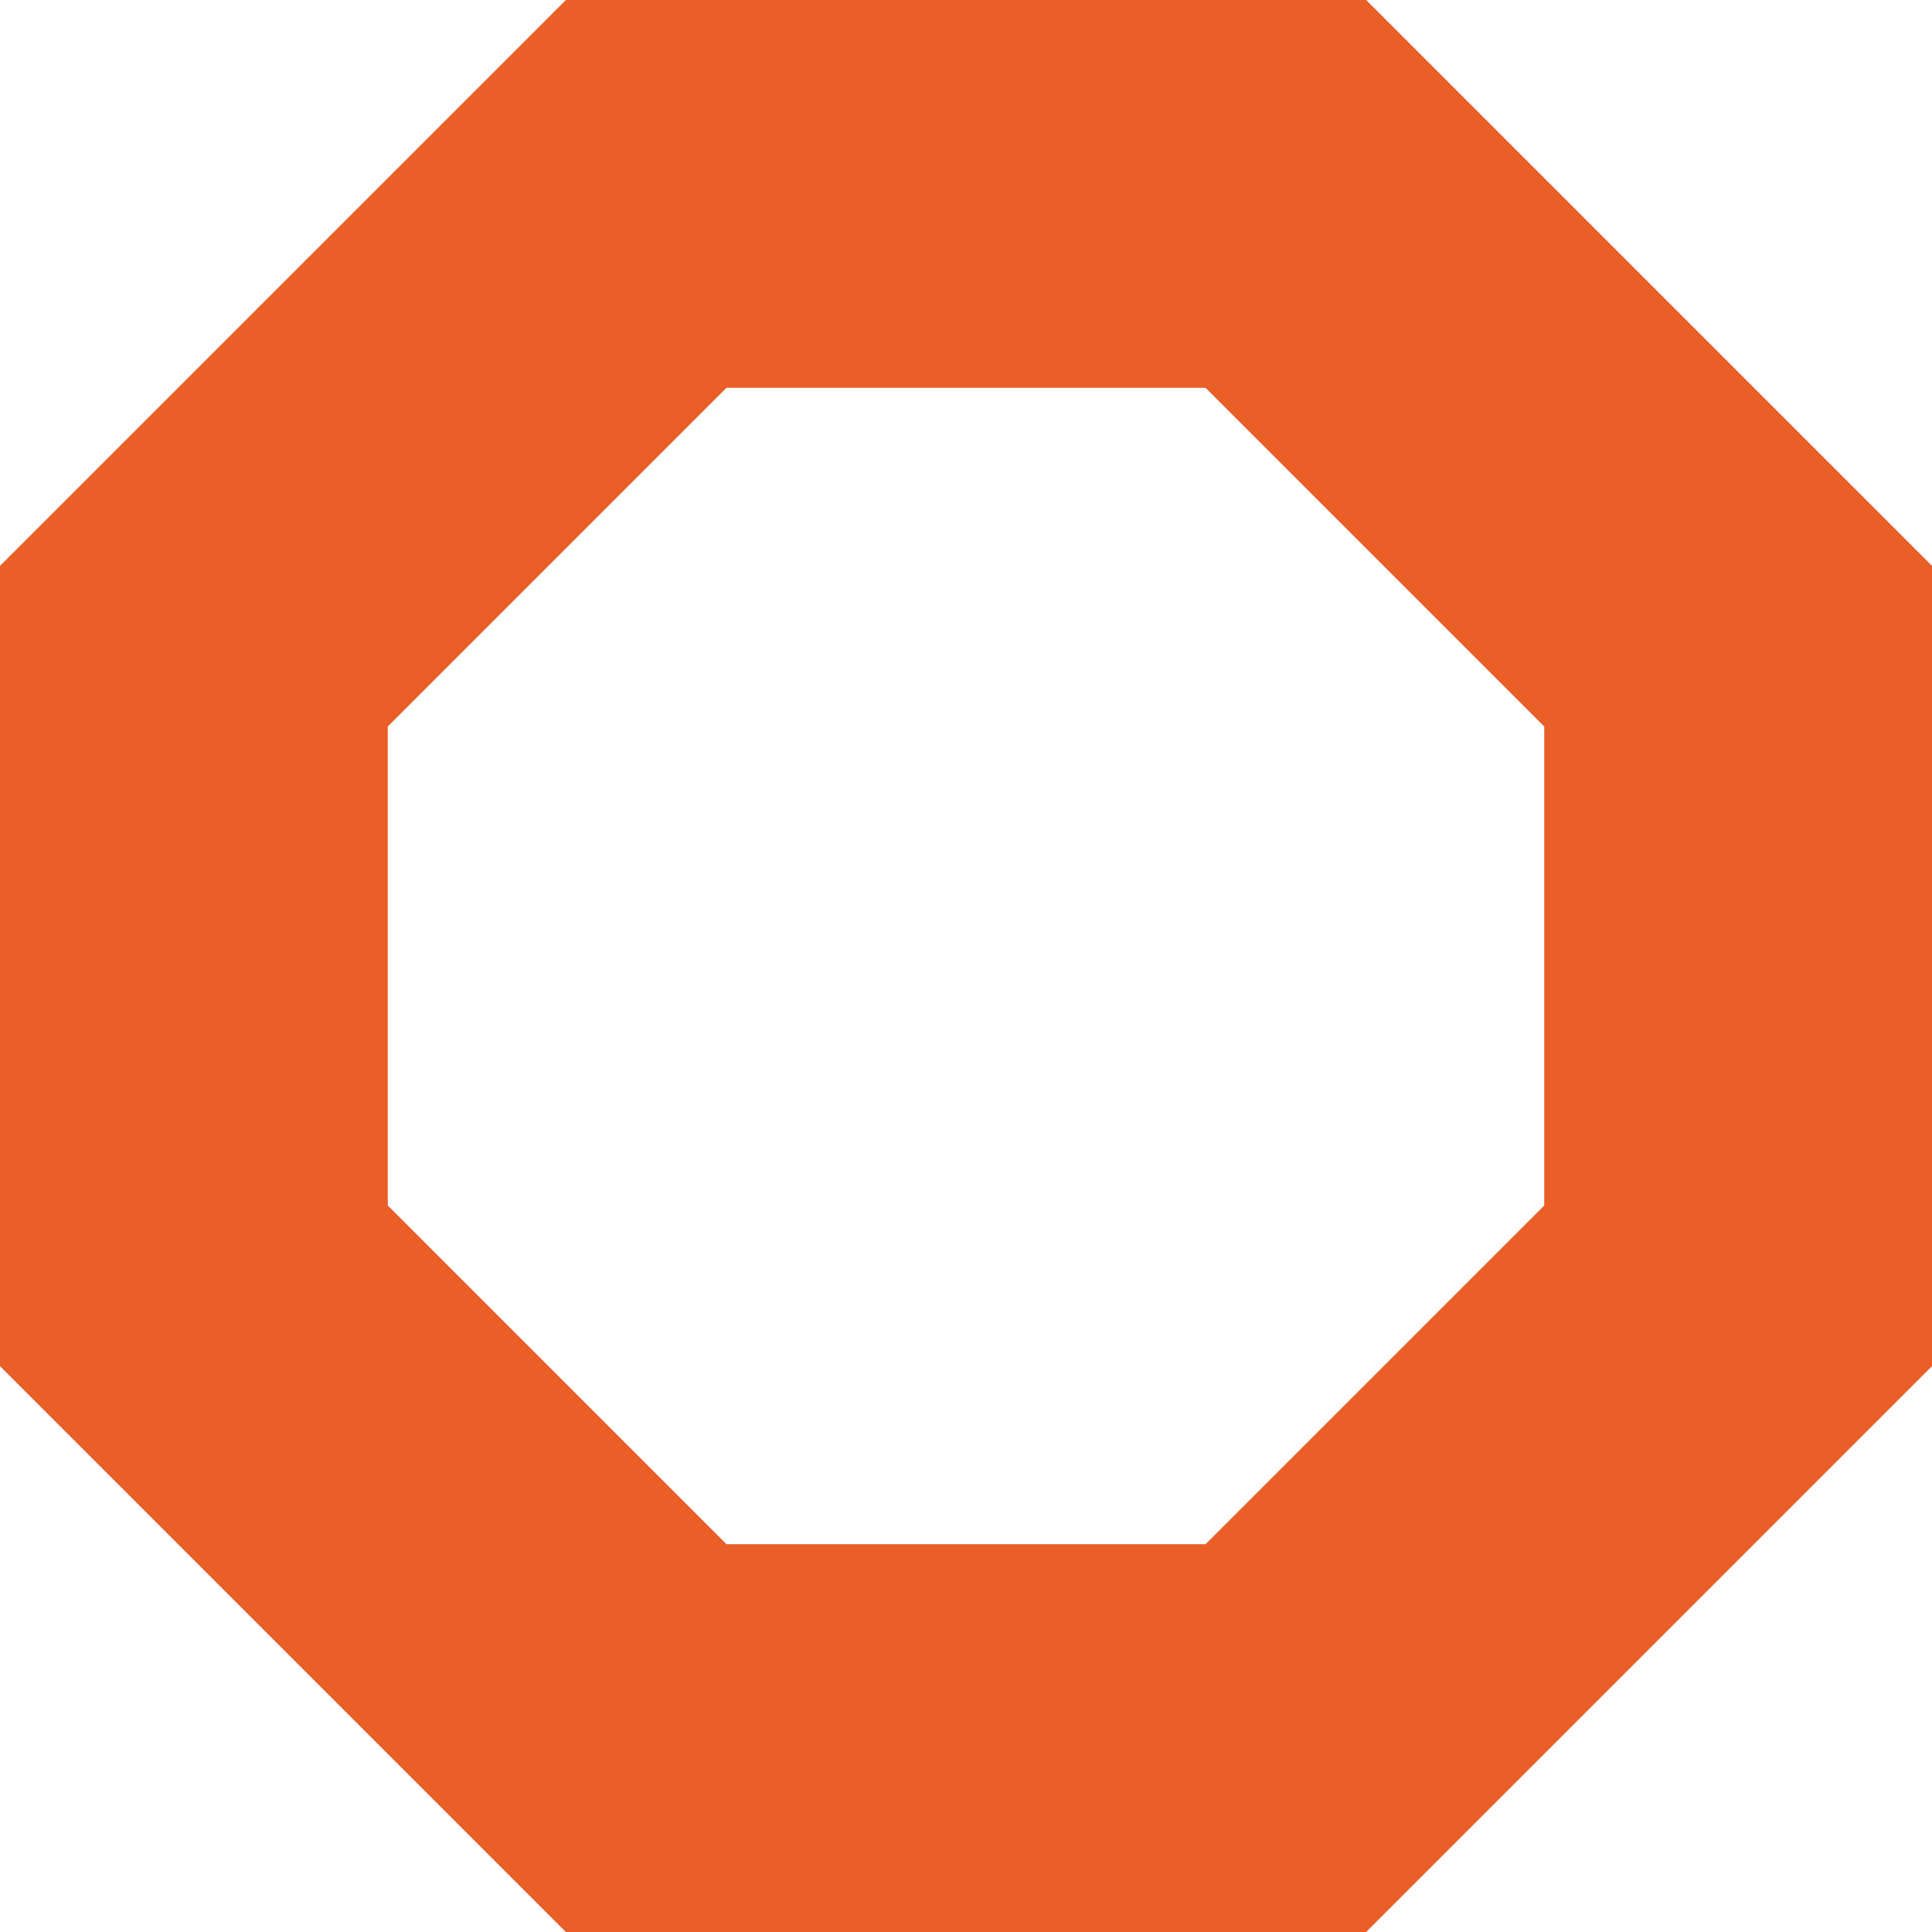
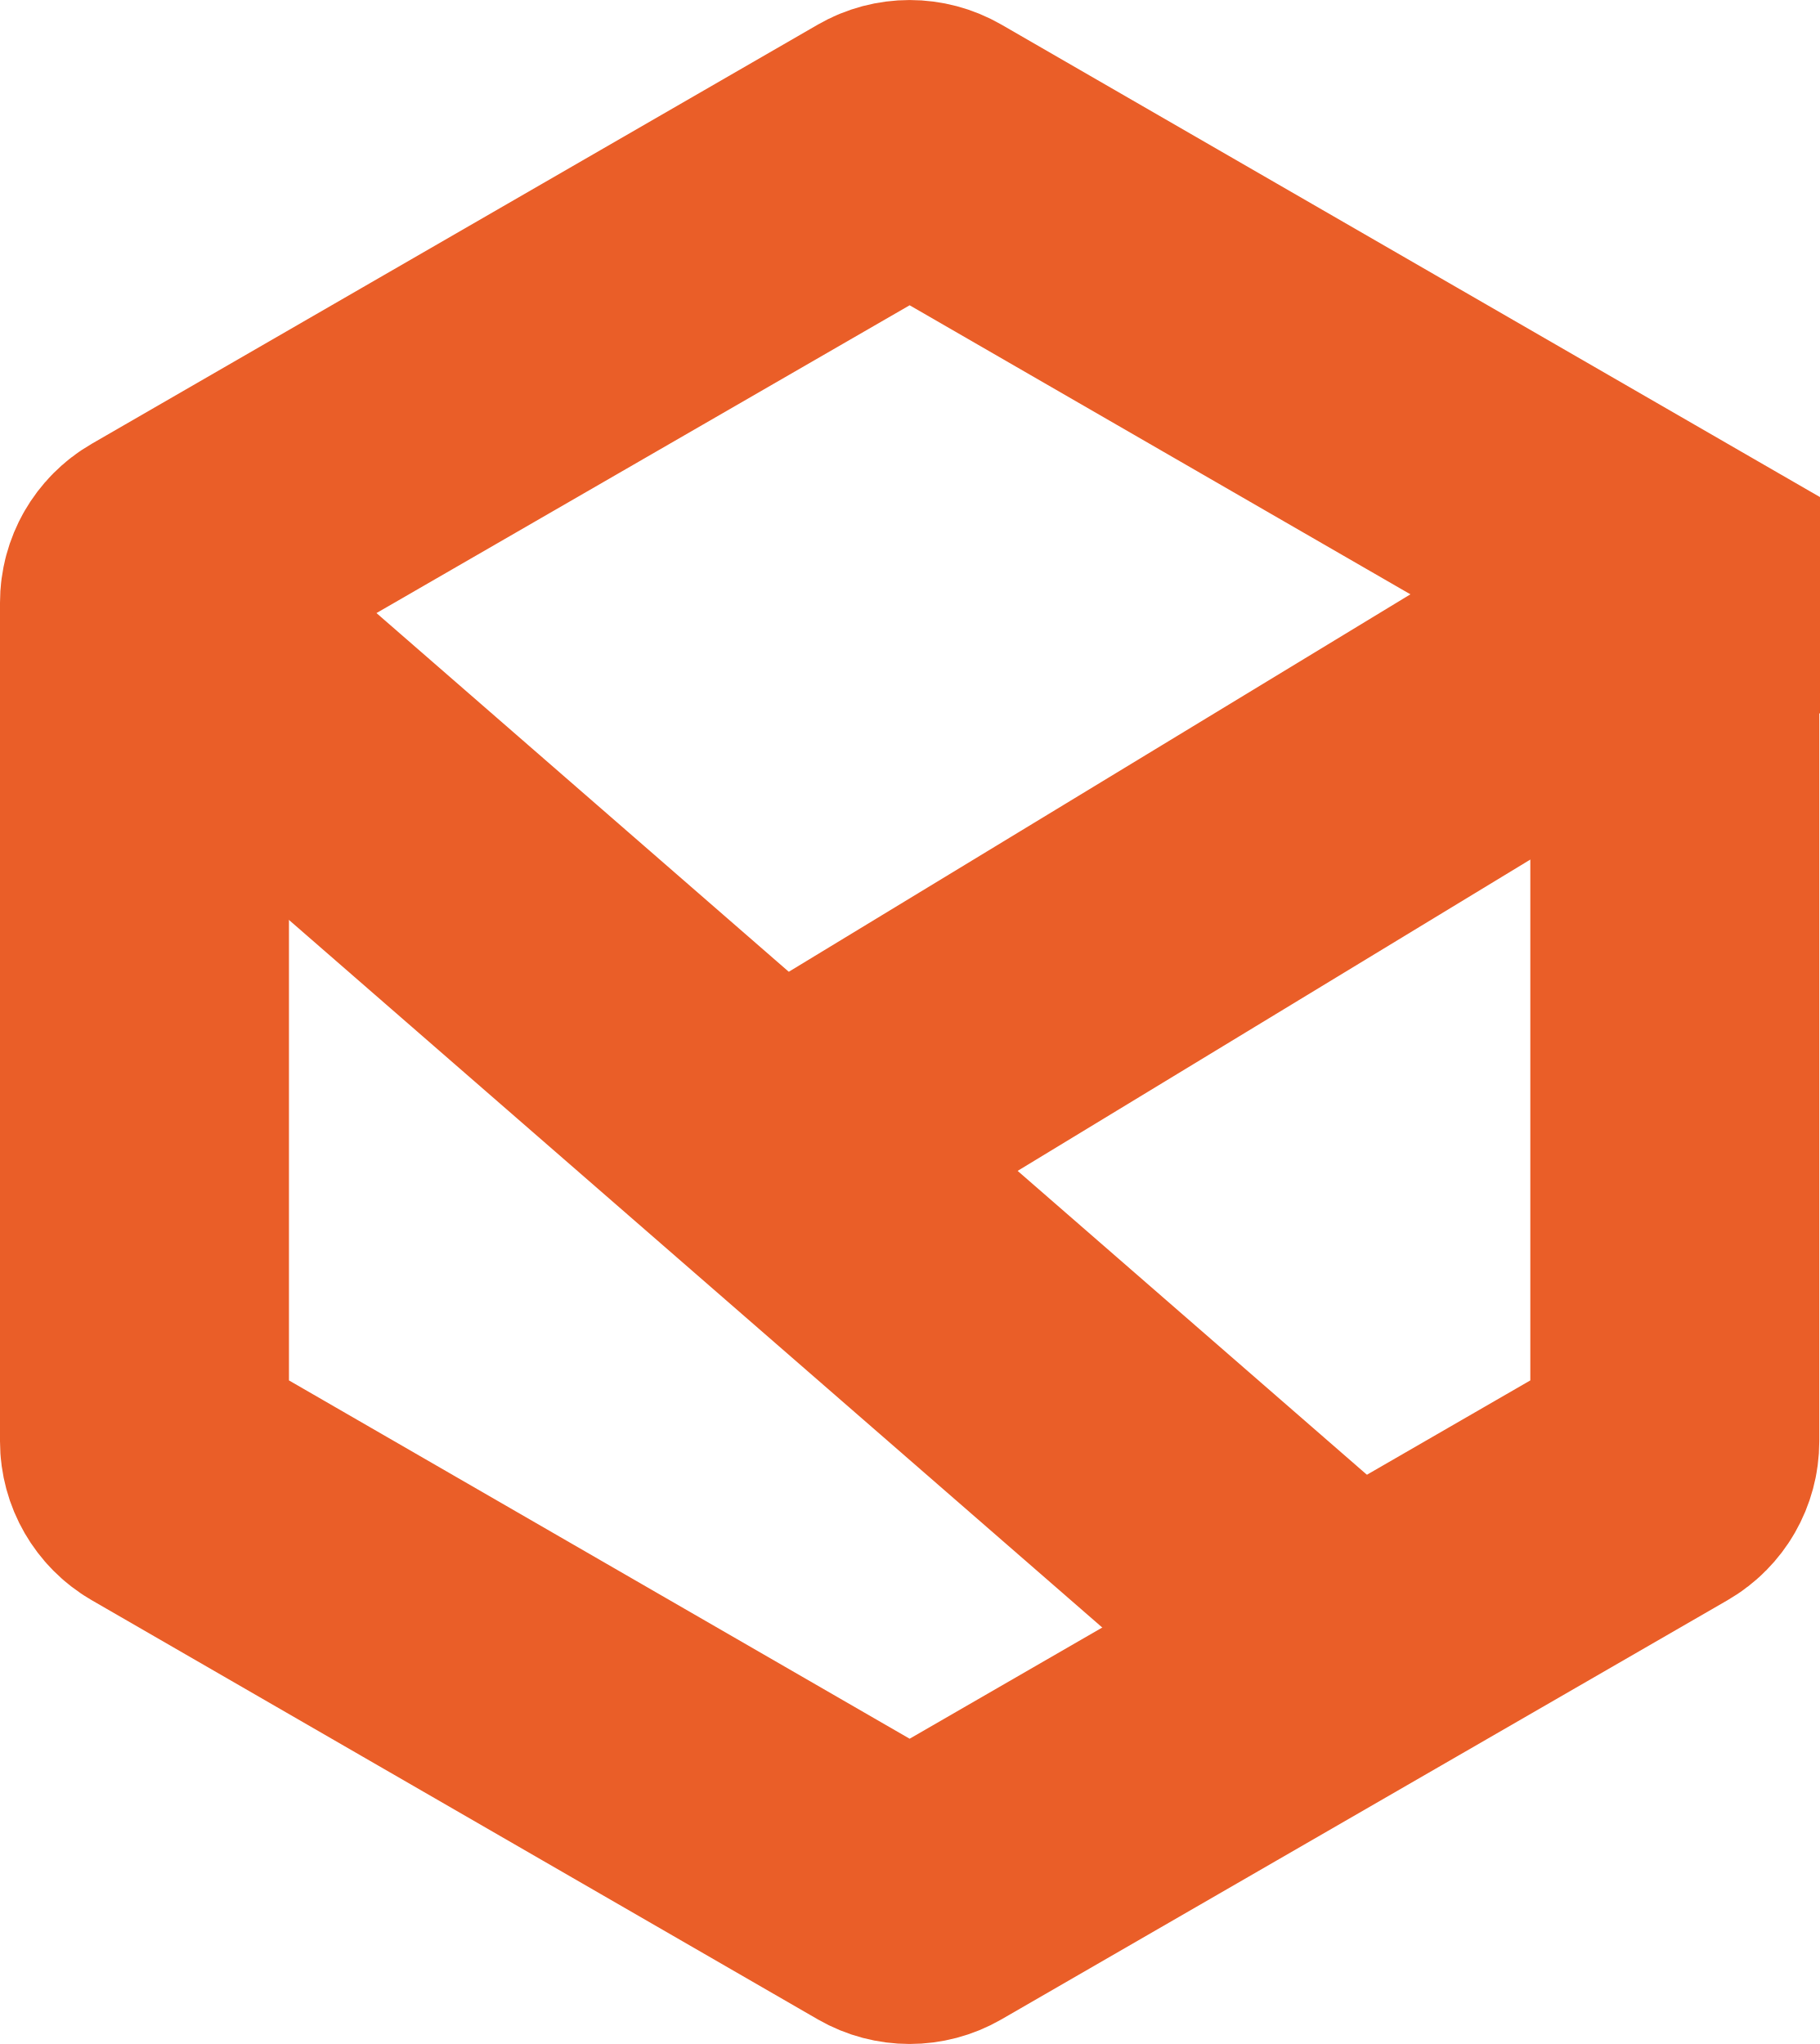
- <svg xmlns="http://www.w3.org/2000/svg" id="Layer_1" data-name="Layer 1" viewBox="0 0 288.97 288.97">
-   <polygon points="192.32 29 96.65 29 29 96.65 29 192.32 96.65 259.97 192.32 259.97 259.97 192.32 259.97 96.65 192.32 29" style="fill: none; stroke: #ea5e28; stroke-miterlimit: 10; stroke-width: 58px;" />
+ <svg xmlns="http://www.w3.org/2000/svg" id="Layer_1" data-name="Layer 1" viewBox="0 0 170 190.99">
+   <path d="m154.68,53.16L86.82,13.99c-1.13-.65-2.52-.65-3.65,0L15.32,53.16c-1.13.65-1.82,1.86-1.82,3.16v78.35c0,1.3.7,2.51,1.82,3.16l67.85,39.17c1.13.65,2.52.65,3.65,0l67.85-39.17c1.13-.65,1.82-1.86,1.82-3.16V56.32c0-1.3-.7-2.51-1.82-3.16Z" style="fill: none; stroke: #ea5e28; stroke-miterlimit: 10; stroke-width: 27px;" />
+   <line x1="13.5" y1="56.32" x2="126.13" y2="154.31" style="fill: none; stroke: #ea5e28; stroke-miterlimit: 10; stroke-width: 27px;" />
+   <line x1="156.5" y1="56.32" x2="72.28" y2="107.46" style="fill: none; stroke: #ea5e28; stroke-miterlimit: 10; stroke-width: 27px;" />
</svg>
